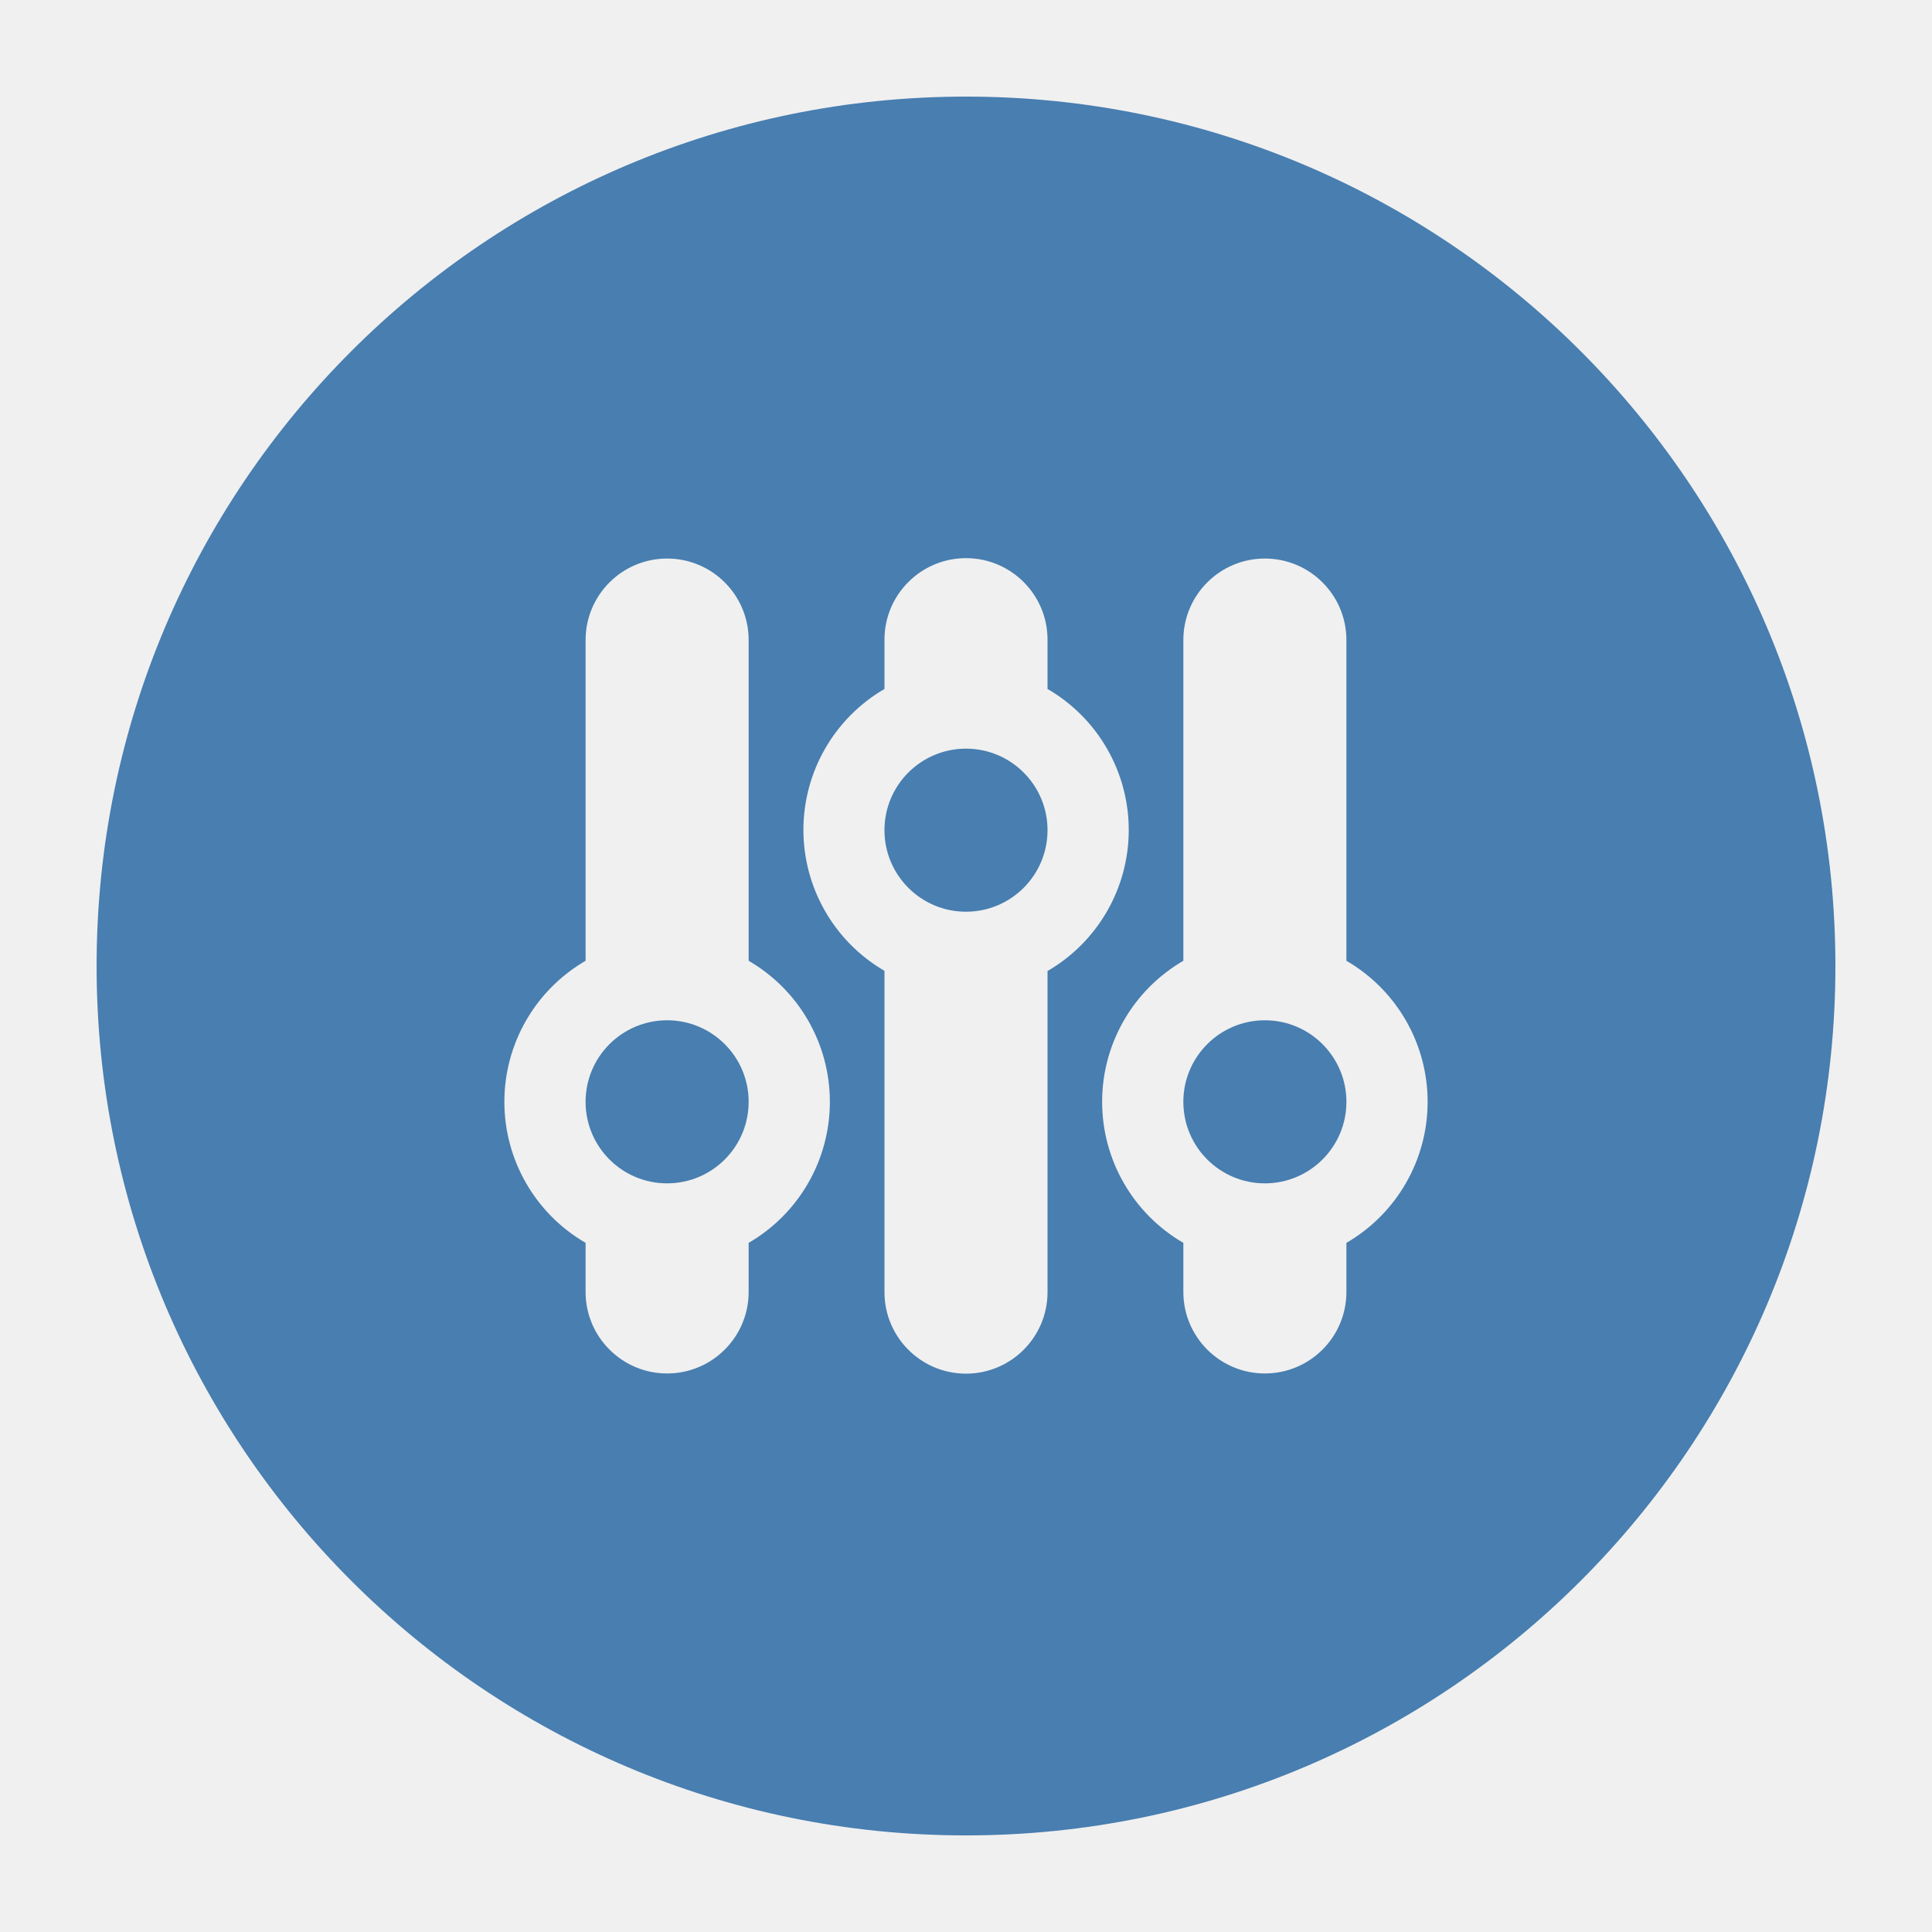
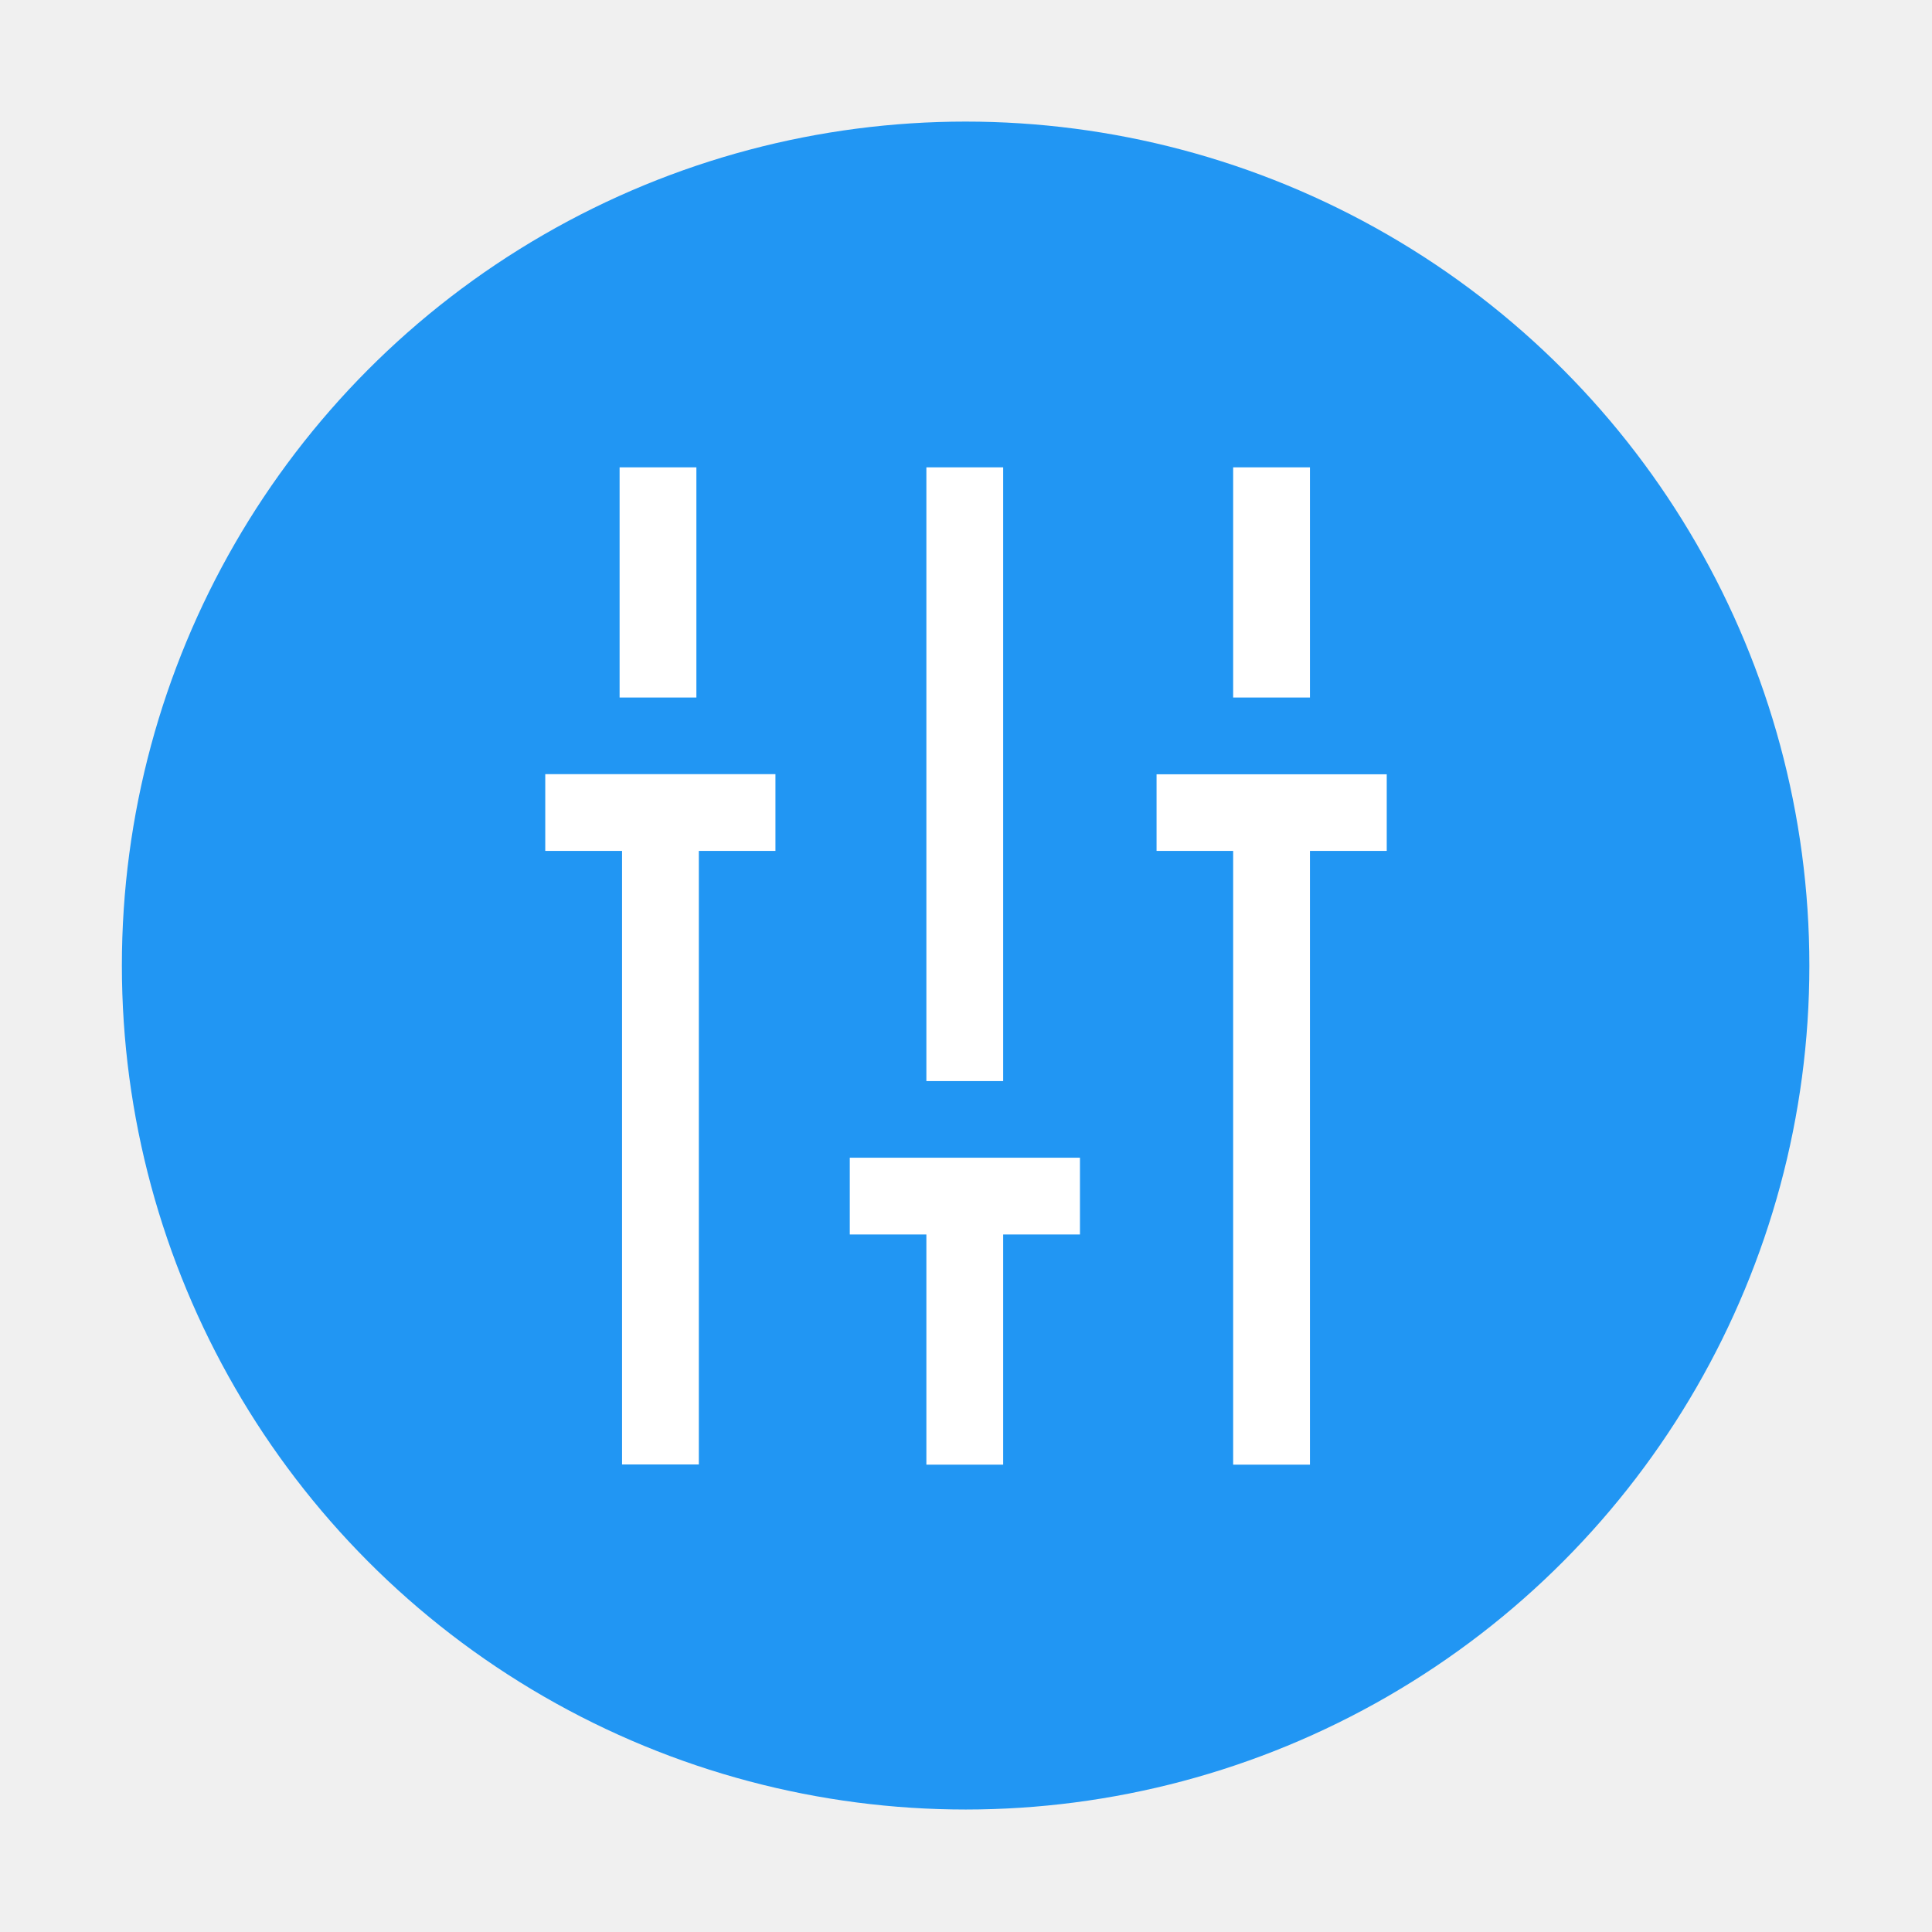
- <svg xmlns="http://www.w3.org/2000/svg" fill="#487eb0" viewBox="0 0 100 100">
-   <path d="M50 5a45 45 0 1 0 0 90 45 45 0 0 0 0-90zM38.75 64.33v2.54a4.22 4.22 0 0 1-8.44 0v-2.54a8.44 8.44 0 0 1 0-14.6v-16.6a4.22 4.22 0 0 1 8.44 0v16.6a8.44 8.44 0 0 1 0 14.6zm15.47-14.07v16.62a4.22 4.22 0 0 1-8.44 0V50.25a8.44 8.44 0 0 1 0-14.59v-2.55a4.22 4.22 0 0 1 8.44 0v2.55a8.44 8.44 0 0 1 0 14.6zm15.47 14.07v2.54a4.22 4.22 0 0 1-8.44 0v-2.54a8.44 8.44 0 0 1 0-14.6v-16.6a4.22 4.22 0 0 1 8.44 0v16.6a8.44 8.44 0 0 1 0 14.6z" />
-   <circle cx="34.53" cy="57.03" r="4.22" />
-   <circle cx="50" cy="42.97" r="4.22" />
-   <circle cx="65.47" cy="57.03" r="4.22" />
+ <svg xmlns="http://www.w3.org/2000/svg" xmlns:xlink="http://www.w3.org/1999/xlink" x="0pt" y="0pt" width="1024pt" height="1024pt" viewBox="0 0 1024 1024">
+   <g id="1">
+     <clipPath id="3">
+       <use xlink:href="#2" />
+       <path id="2" d="M0,0 C0,0,1024,0,1024,0 C1024,0,1024,1024,1024,1024 C1024,1024,0,1024,0,1024 C0,1024,0,0,0,0 z" />
+     </clipPath>
+     <g id="4" style="clip-path:url(#3);">
+       <defs>
+         <g id="5">
+           <defs>
+             <path id="6" d="M511.8,511.8 M64.6,511.8 C64.6,671.672,149.855,819.319,288.245,899.197 C426.634,979.075,597.128,979.045,735.489,899.12 C873.851,819.194,959.055,671.518,959,511.73 C959,351.858,873.745,204.211,735.355,124.333 C596.966,44.455,426.473,44.485,288.111,124.41 C149.749,204.336,64.545,352.013,64.6,511.8 z" />
+           </defs>
+           <use xlink:href="#6" style="fill:#2196f3;fill-opacity:1;fill-rule:evenodd;opacity:1;stroke:none;" />
+         </g>
+       </defs>
+       <use xlink:href="#5" />
+       <defs>
+         <g id="7">
+           <defs>
+             <path id="8" d="M369.1,369.7 C355.533,369.7,341.967,369.7,328.4,369.7 C328.4,329.033,328.4,288.367,328.4,247.7 C341.967,247.7,355.533,247.7,369.1,247.7 C369.1,288.367,369.1,329.033,369.1,369.7 z M289,410.4 C289,410.4,289,451,289,451 C302.567,451,316.133,451,329.7,451 C329.7,559.4,329.7,667.8,329.7,776.2 C343.267,776.2,356.833,776.2,370.4,776.2 C370.4,776.2,370.4,451,370.4,451 C370.4,451,411,451,411,451 C411,437.433,411,423.867,411,410.3 C411,410.3,289,410.3,289,410.3 z M531.7,573 C531.7,573,491,573,491,573 C491,573,491,247.7,491,247.7 C504.567,247.7,518.133,247.7,531.7,247.7 C531.7,247.7,531.7,573,531.7,573 z M450.4,613.6 C450.4,627.167,450.4,640.733,450.4,654.3 C491.067,654.3,531.733,654.3,572.4,654.3 C572.4,640.733,572.4,627.167,572.4,613.6 C531.733,613.6,491.067,613.6,450.4,613.6 z M531.7,776.3 C531.7,776.3,491,776.3,491,776.3 C491,735.633,491,694.967,491,654.3 C504.567,654.3,518.133,654.3,531.7,654.3 C531.7,694.967,531.7,735.633,531.7,776.3 z M694.3,369.7 C680.733,369.7,667.167,369.7,653.6,369.7 C653.6,329.033,653.6,288.367,653.6,247.7 C667.167,247.7,680.733,247.7,694.3,247.7 C694.3,288.367,694.3,329.033,694.3,369.7 z M735,410.4 C735,410.4,613,410.4,613,410.4 C613,410.4,613,451,613,451 C653.667,451,694.333,451,735,451 C735,437.467,735,423.933,735,410.4 z M694.3,776.3 C680.733,776.3,667.167,776.3,653.6,776.3 C653.6,776.3,653.6,451,653.6,451 C667.167,451,680.733,451,694.3,451 C694.3,559.433,694.3,667.867,694.3,776.3 z" />
+           </defs>
+           <use xlink:href="#8" style="fill:#ffffff;fill-opacity:1;fill-rule:evenodd;opacity:1;stroke:none;" />
+         </g>
+       </defs>
+       <use xlink:href="#7" />
+     </g>
+     <clipPath id="10">
+       <use xlink:href="#9" />
+       <path id="9" d="M0,0 C0,0,1024,0,1024,0 C1024,0,1024,1024,1024,1024 C1024,1024,0,1024,0,1024 C0,1024,0,0,0,0 z" />
+     </clipPath>
+     <g id="11" style="clip-path:url(#10);" />
+   </g>
</svg>
